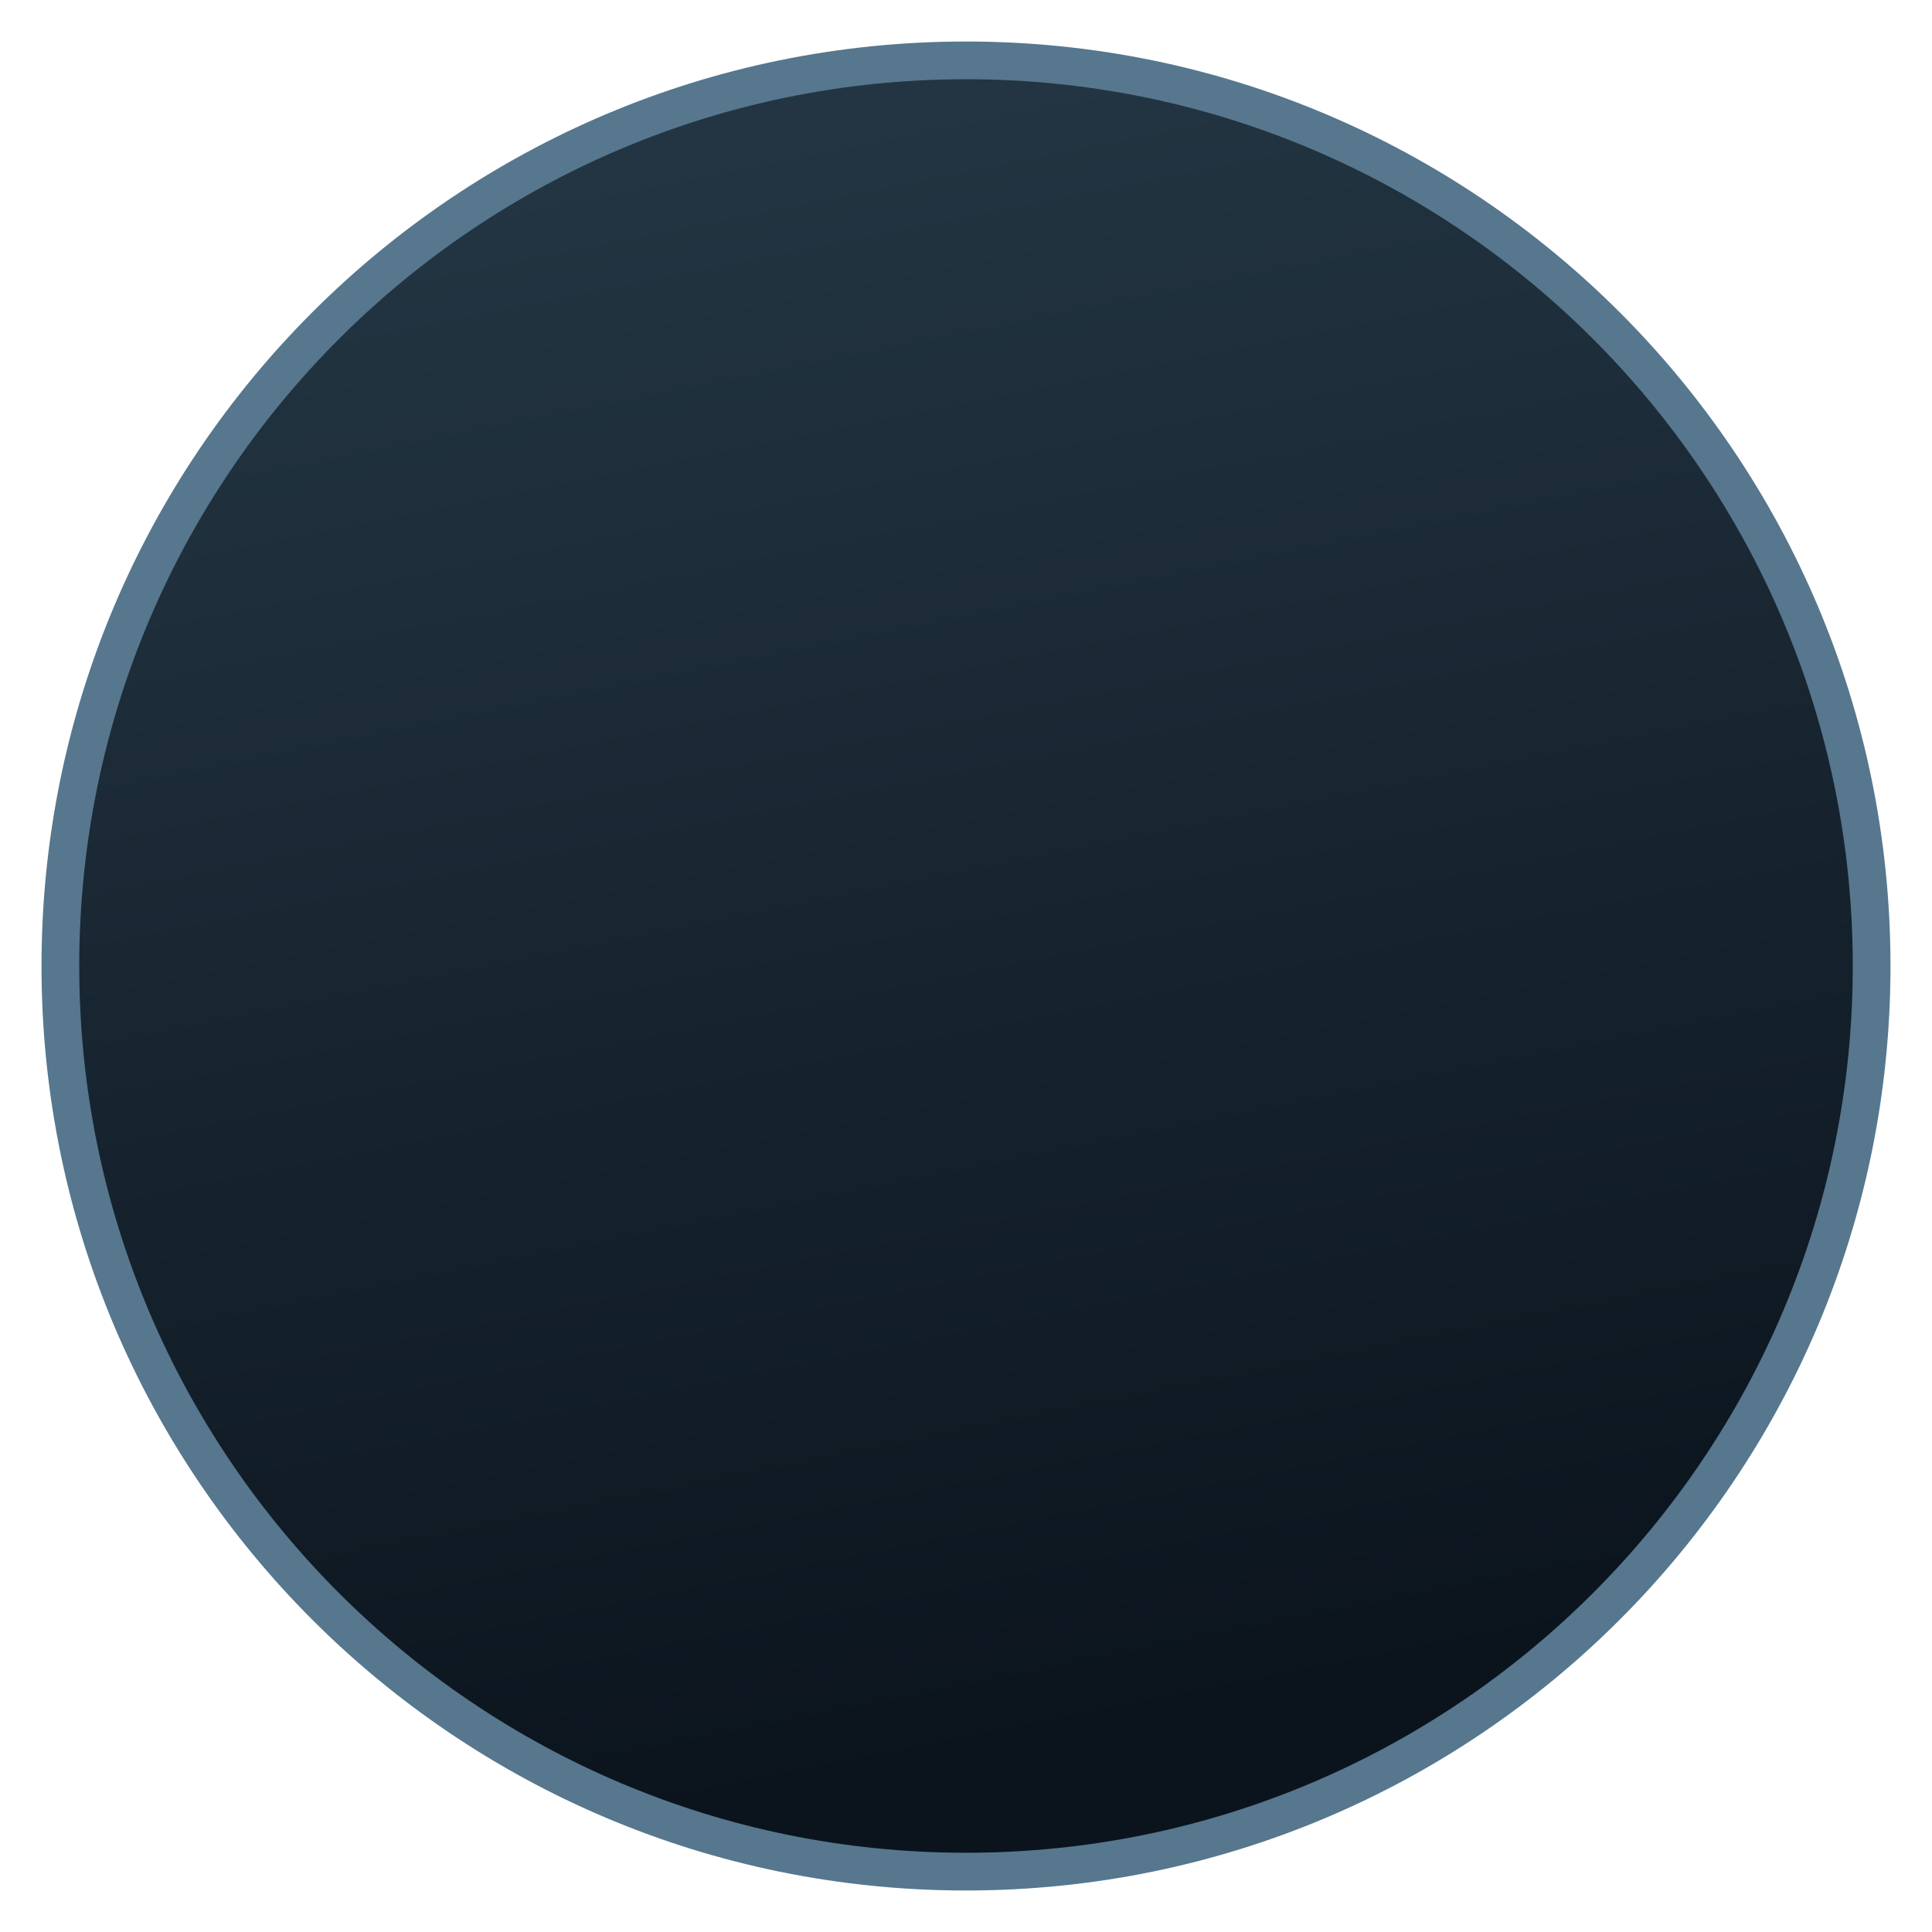
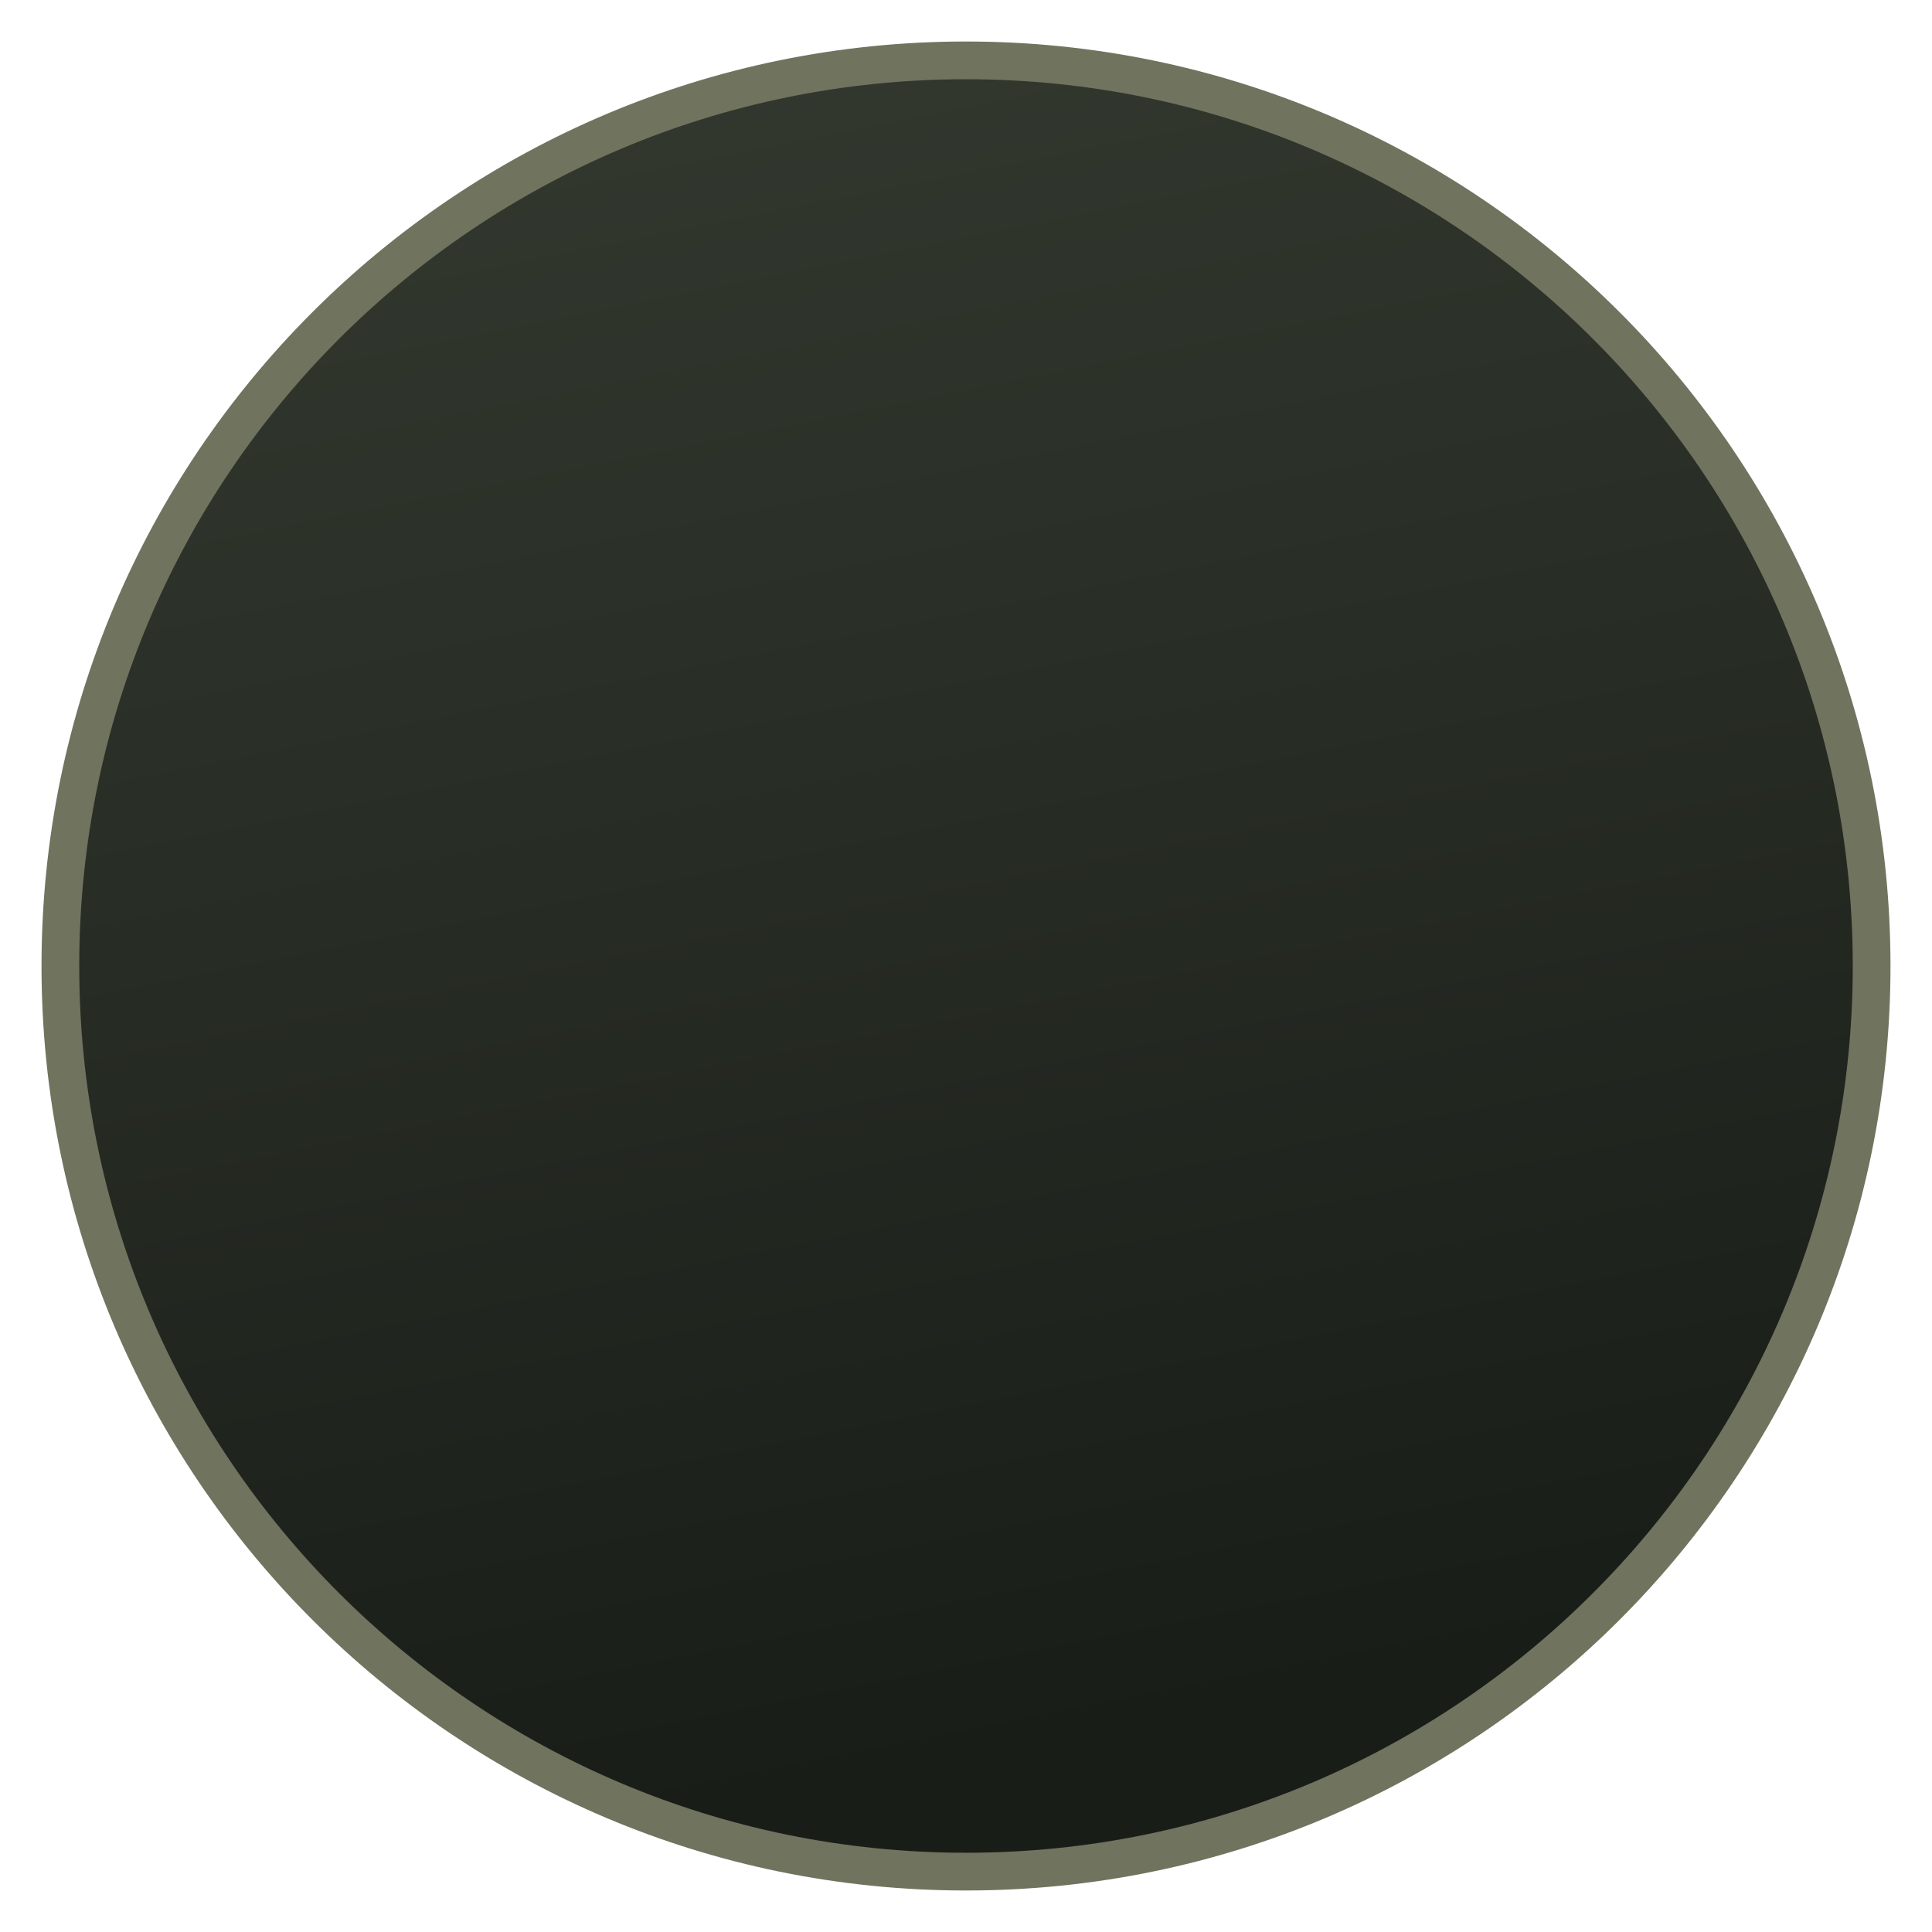
<svg xmlns="http://www.w3.org/2000/svg" width="128" height="128" viewBox="0 0 128 128">
  <defs>
    <linearGradient id="surface" x1="0" y1="0" x2="0.2" y2="1">
-       <stop stop-color="#263947" />
-       <stop offset="1" stop-color="#0b141d" />
+       <stop stop-color="#343a30" />
+       <stop offset="1" stop-color="#191d18" />
    </linearGradient>
  </defs>
-   <circle cx="64" cy="64" r="60" fill="url(#surface)" stroke="#56778e" stroke-width="2.5" />
+   <circle cx="64" cy="64" r="60" fill="url(#surface)" stroke="#70735e" stroke-width="2.5" />
</svg>
